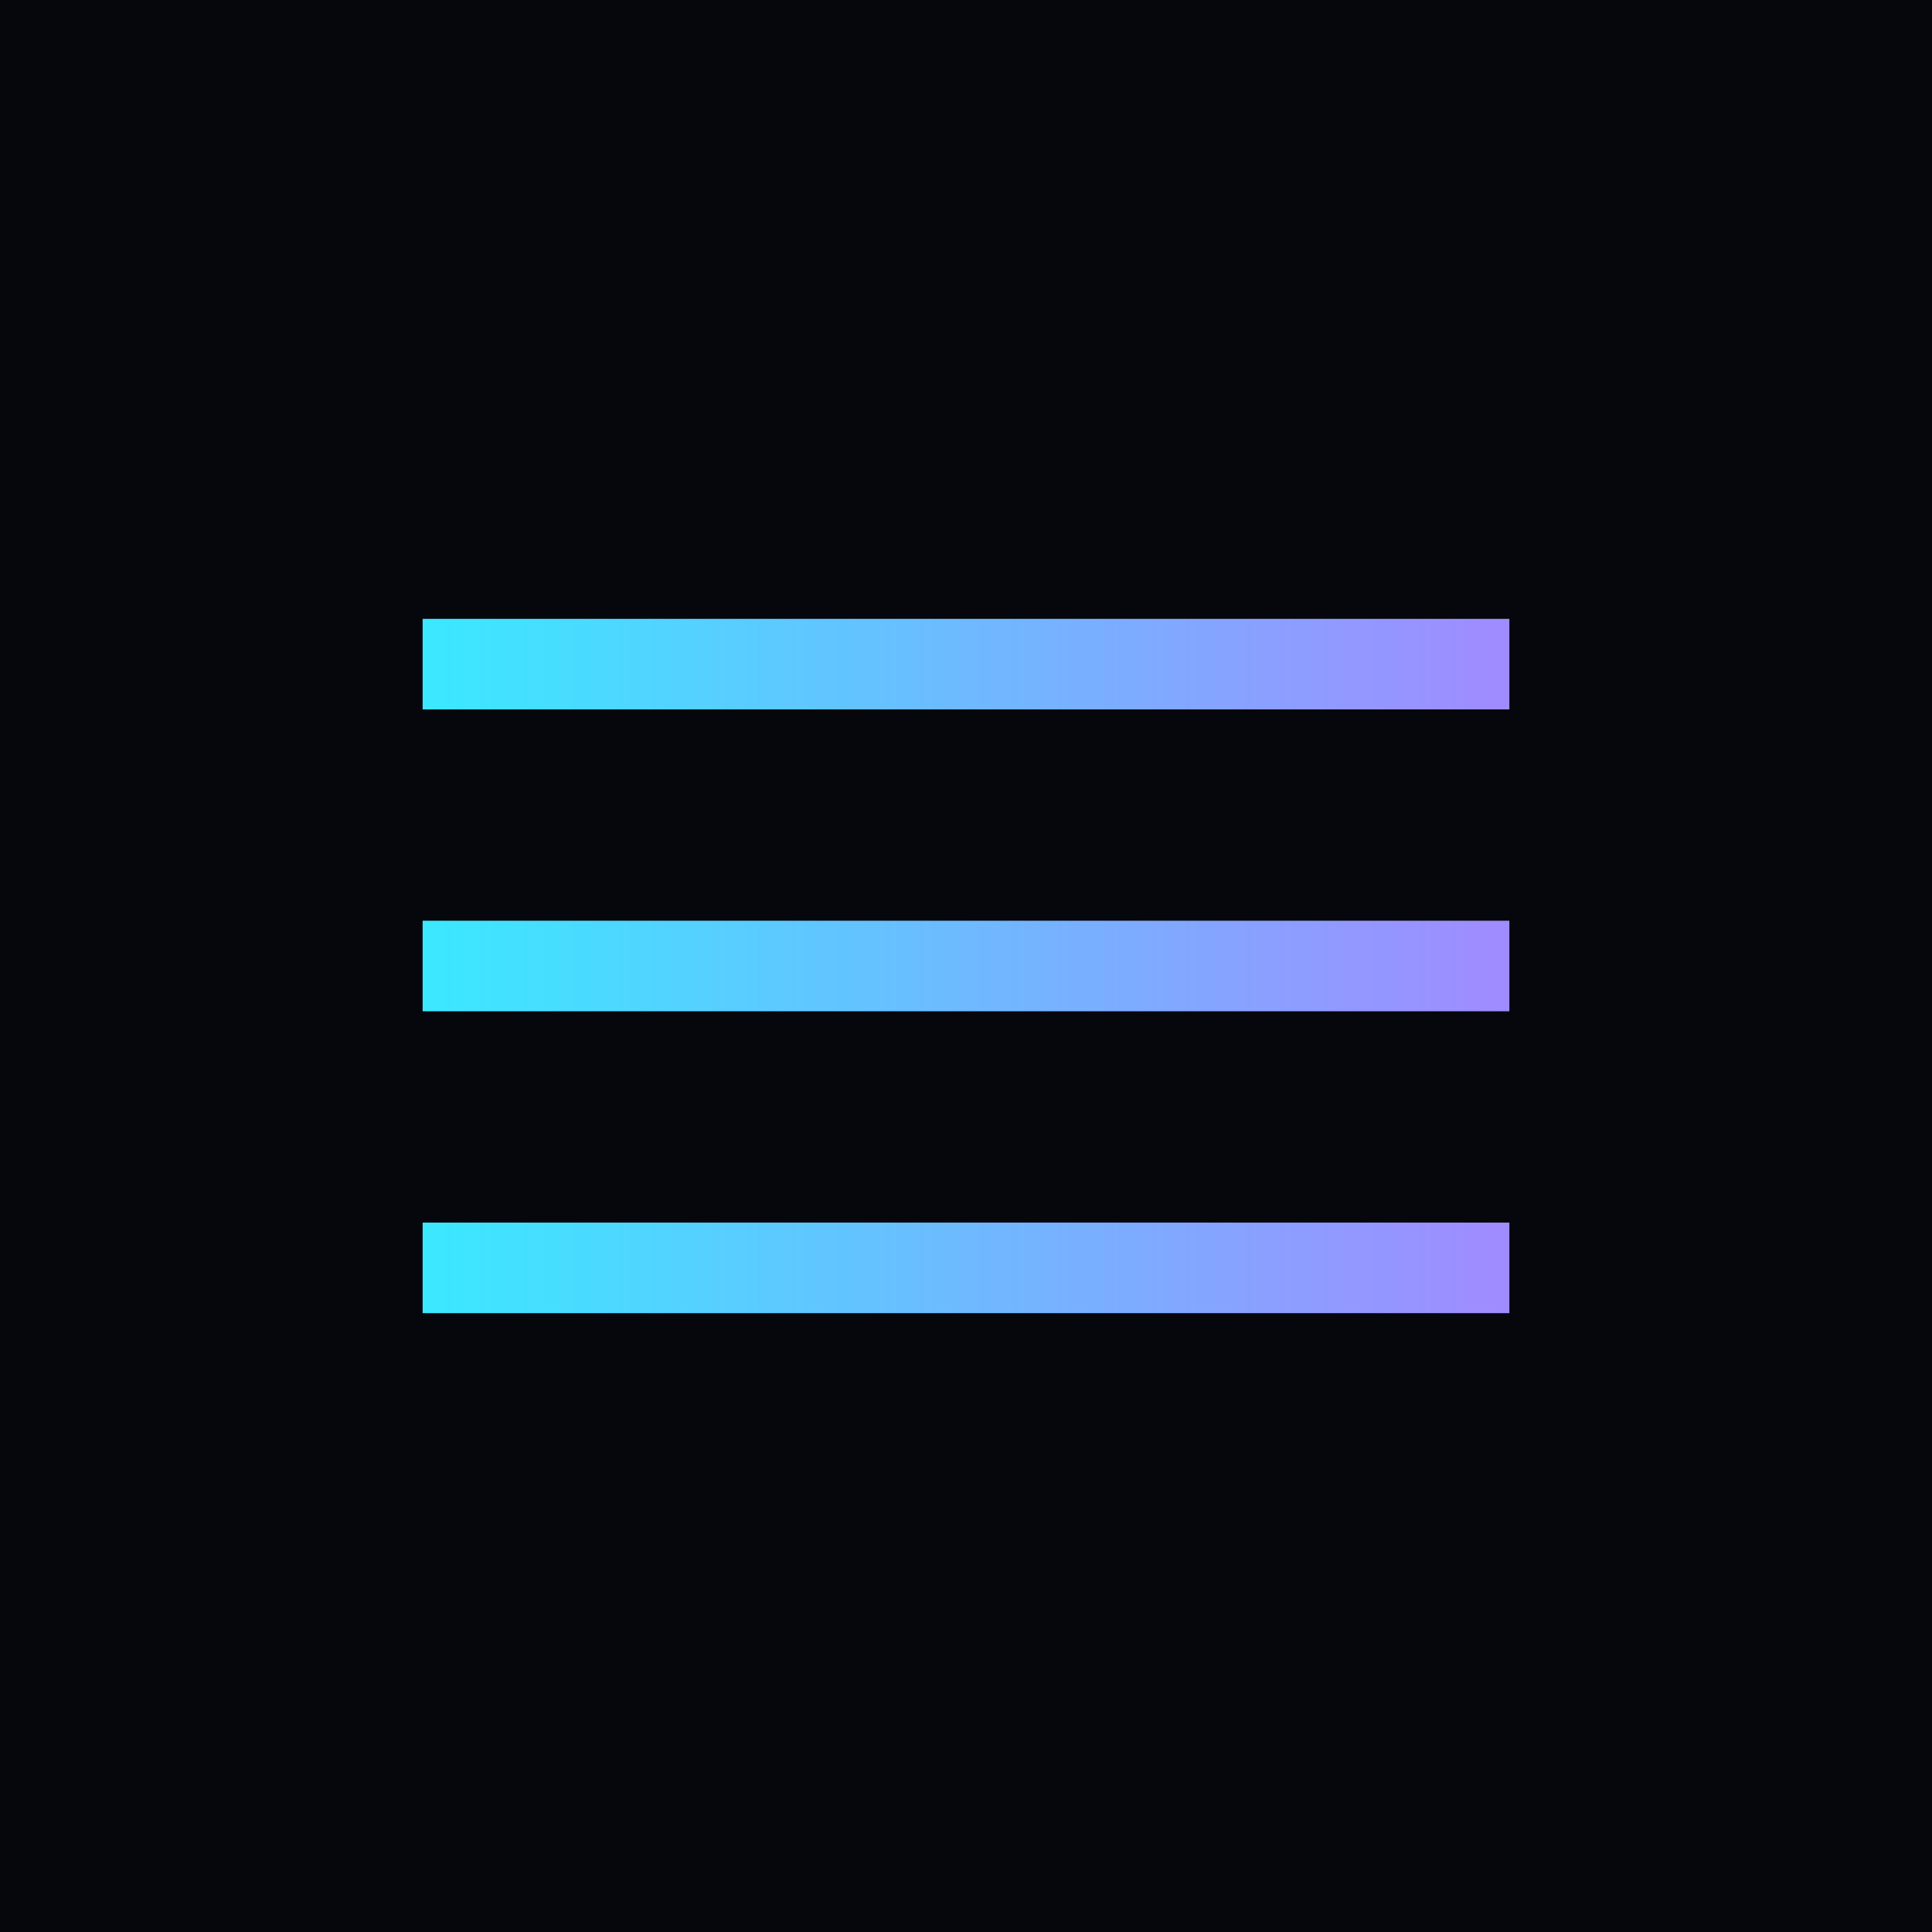
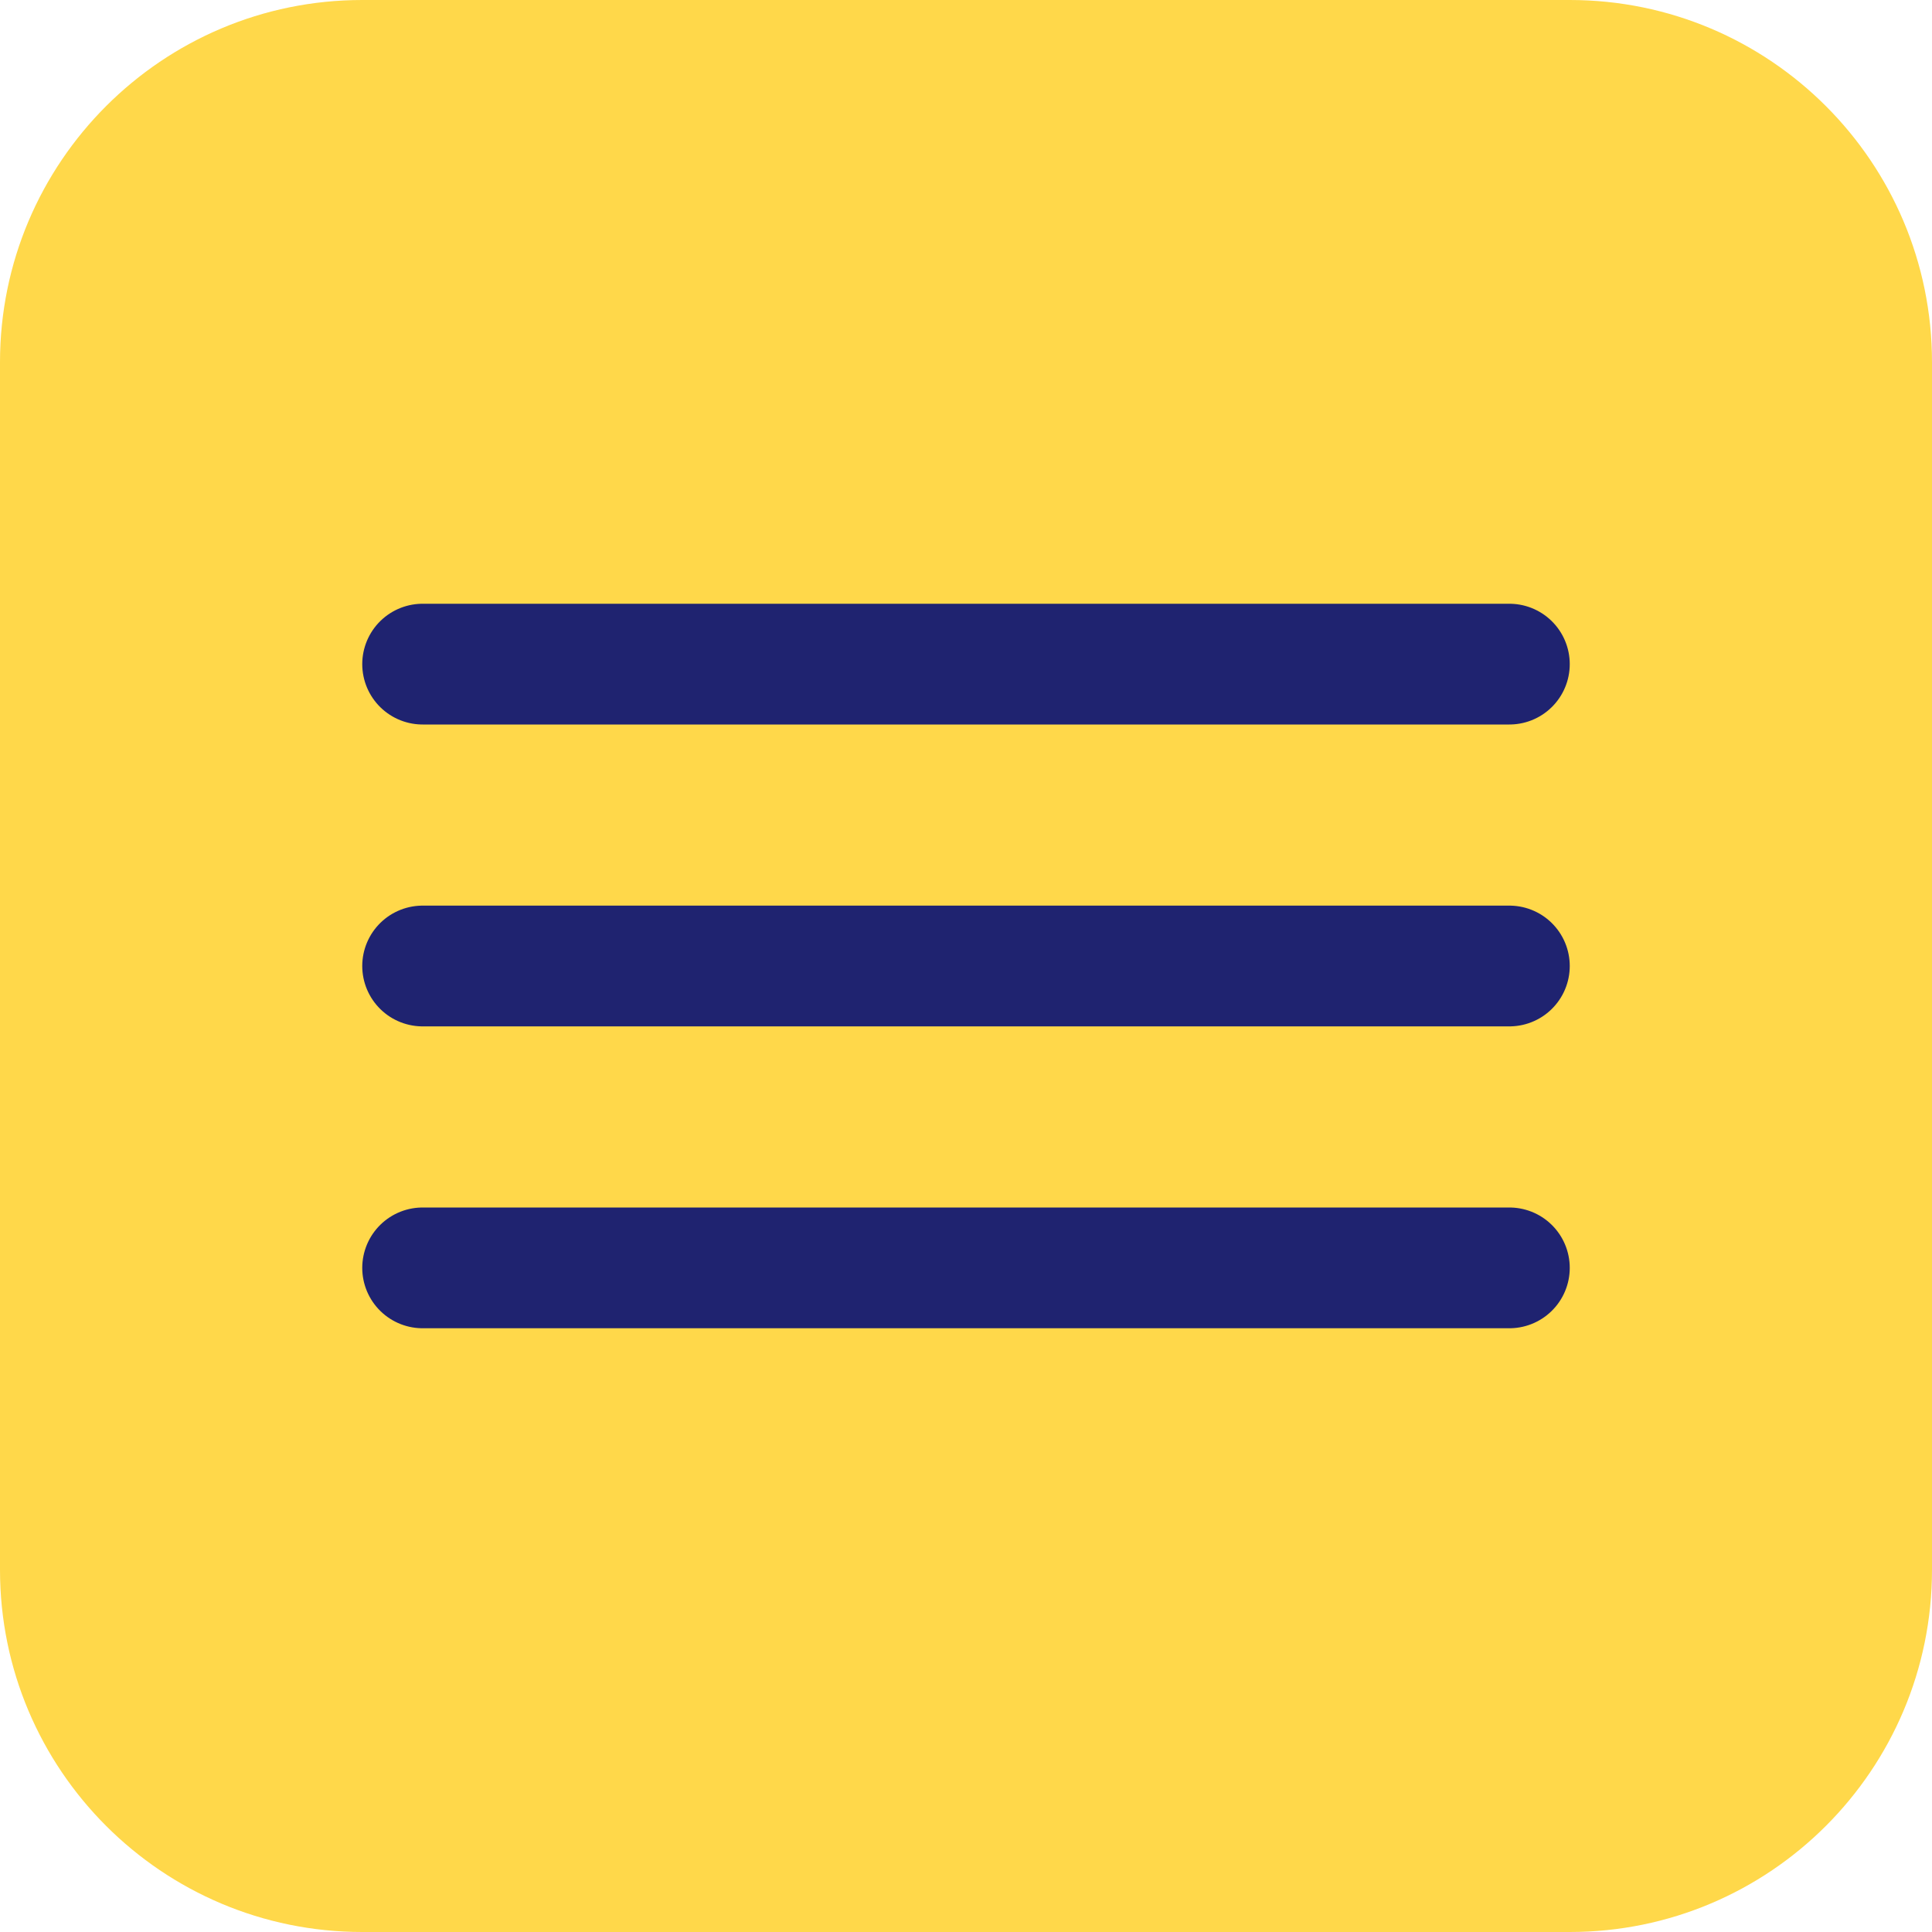
<svg xmlns="http://www.w3.org/2000/svg" viewBox="0 0 64 64">
-   <defs>
-     <linearGradient id="g" x1="0" x2="1">
-       <stop offset="0" stop-color="#3be8ff" />
-       <stop offset="1" stop-color="#a08bff" />
-     </linearGradient>
-   </defs>
-   <rect width="64" height="64" fill="#05070d" />
-   <g fill="none" stroke="url(#g)" stroke-width="3">
+   <rect width="64" height="64" rx="12" fill="#ffd84a" />
+   <g fill="none" stroke="#1f2370" stroke-width="4" stroke-linecap="round">
    <path d="M14 22h36M14 32h36M14 42h36" />
  </g>
</svg>
